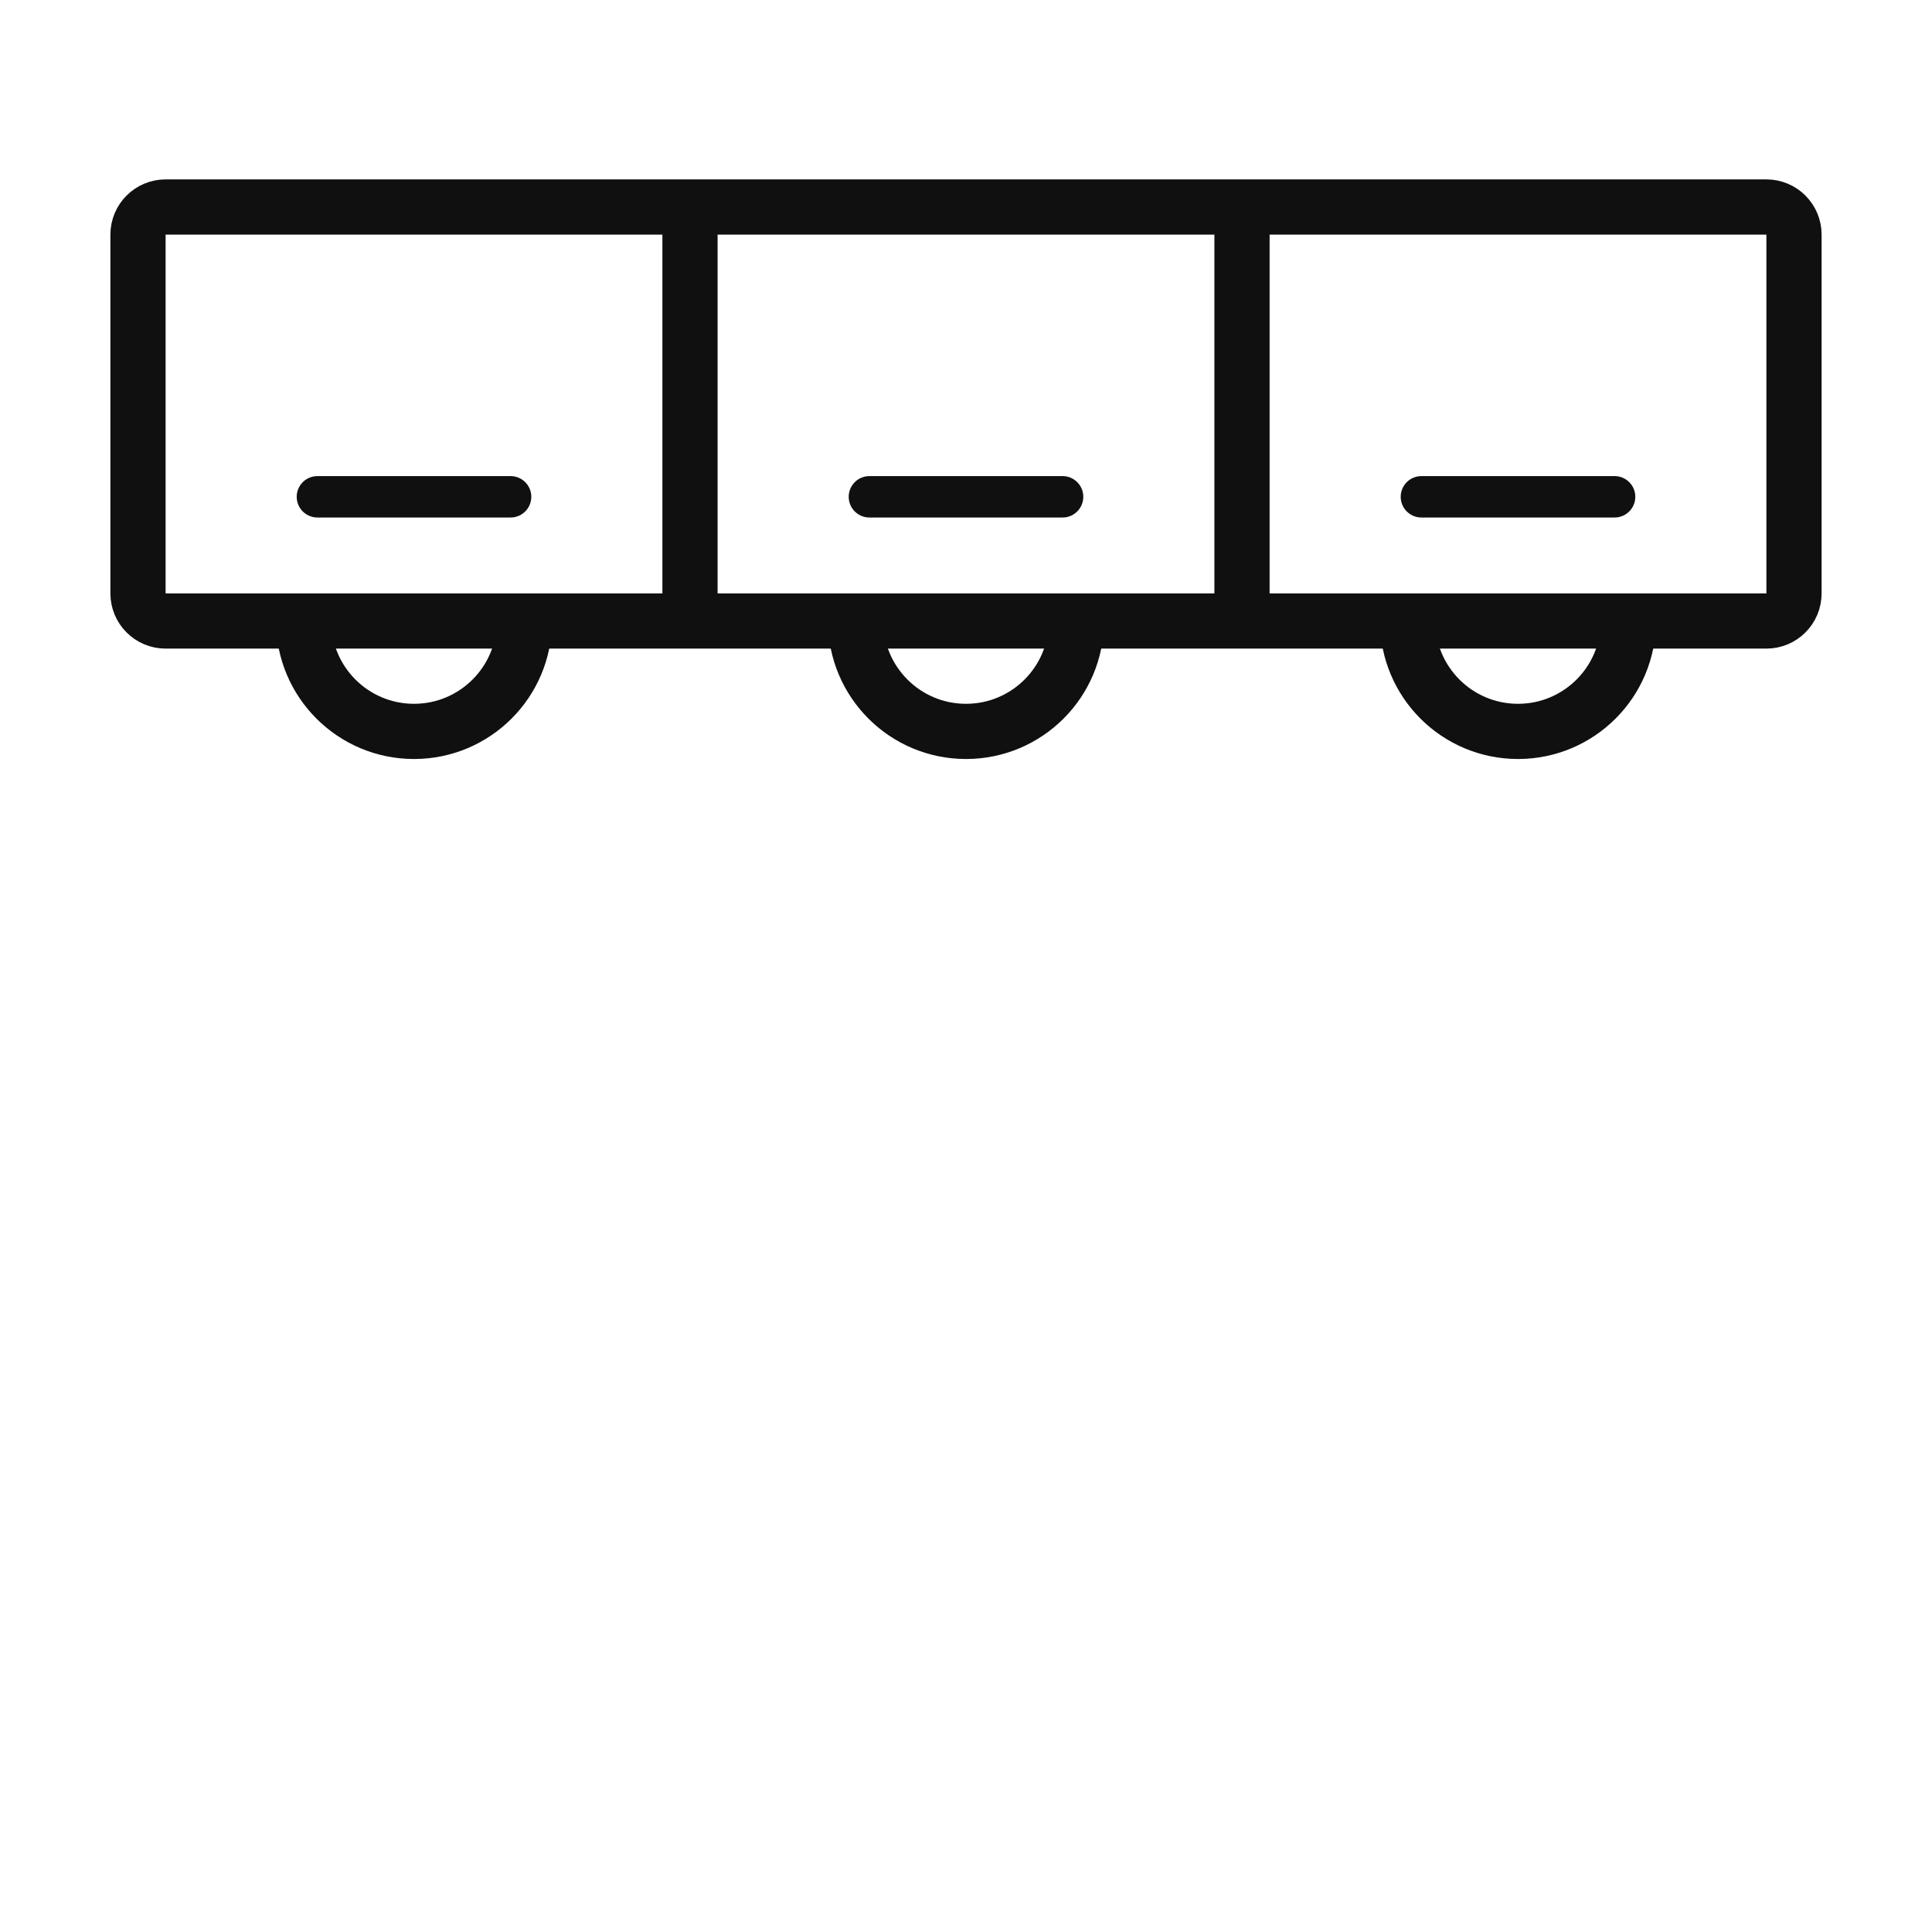
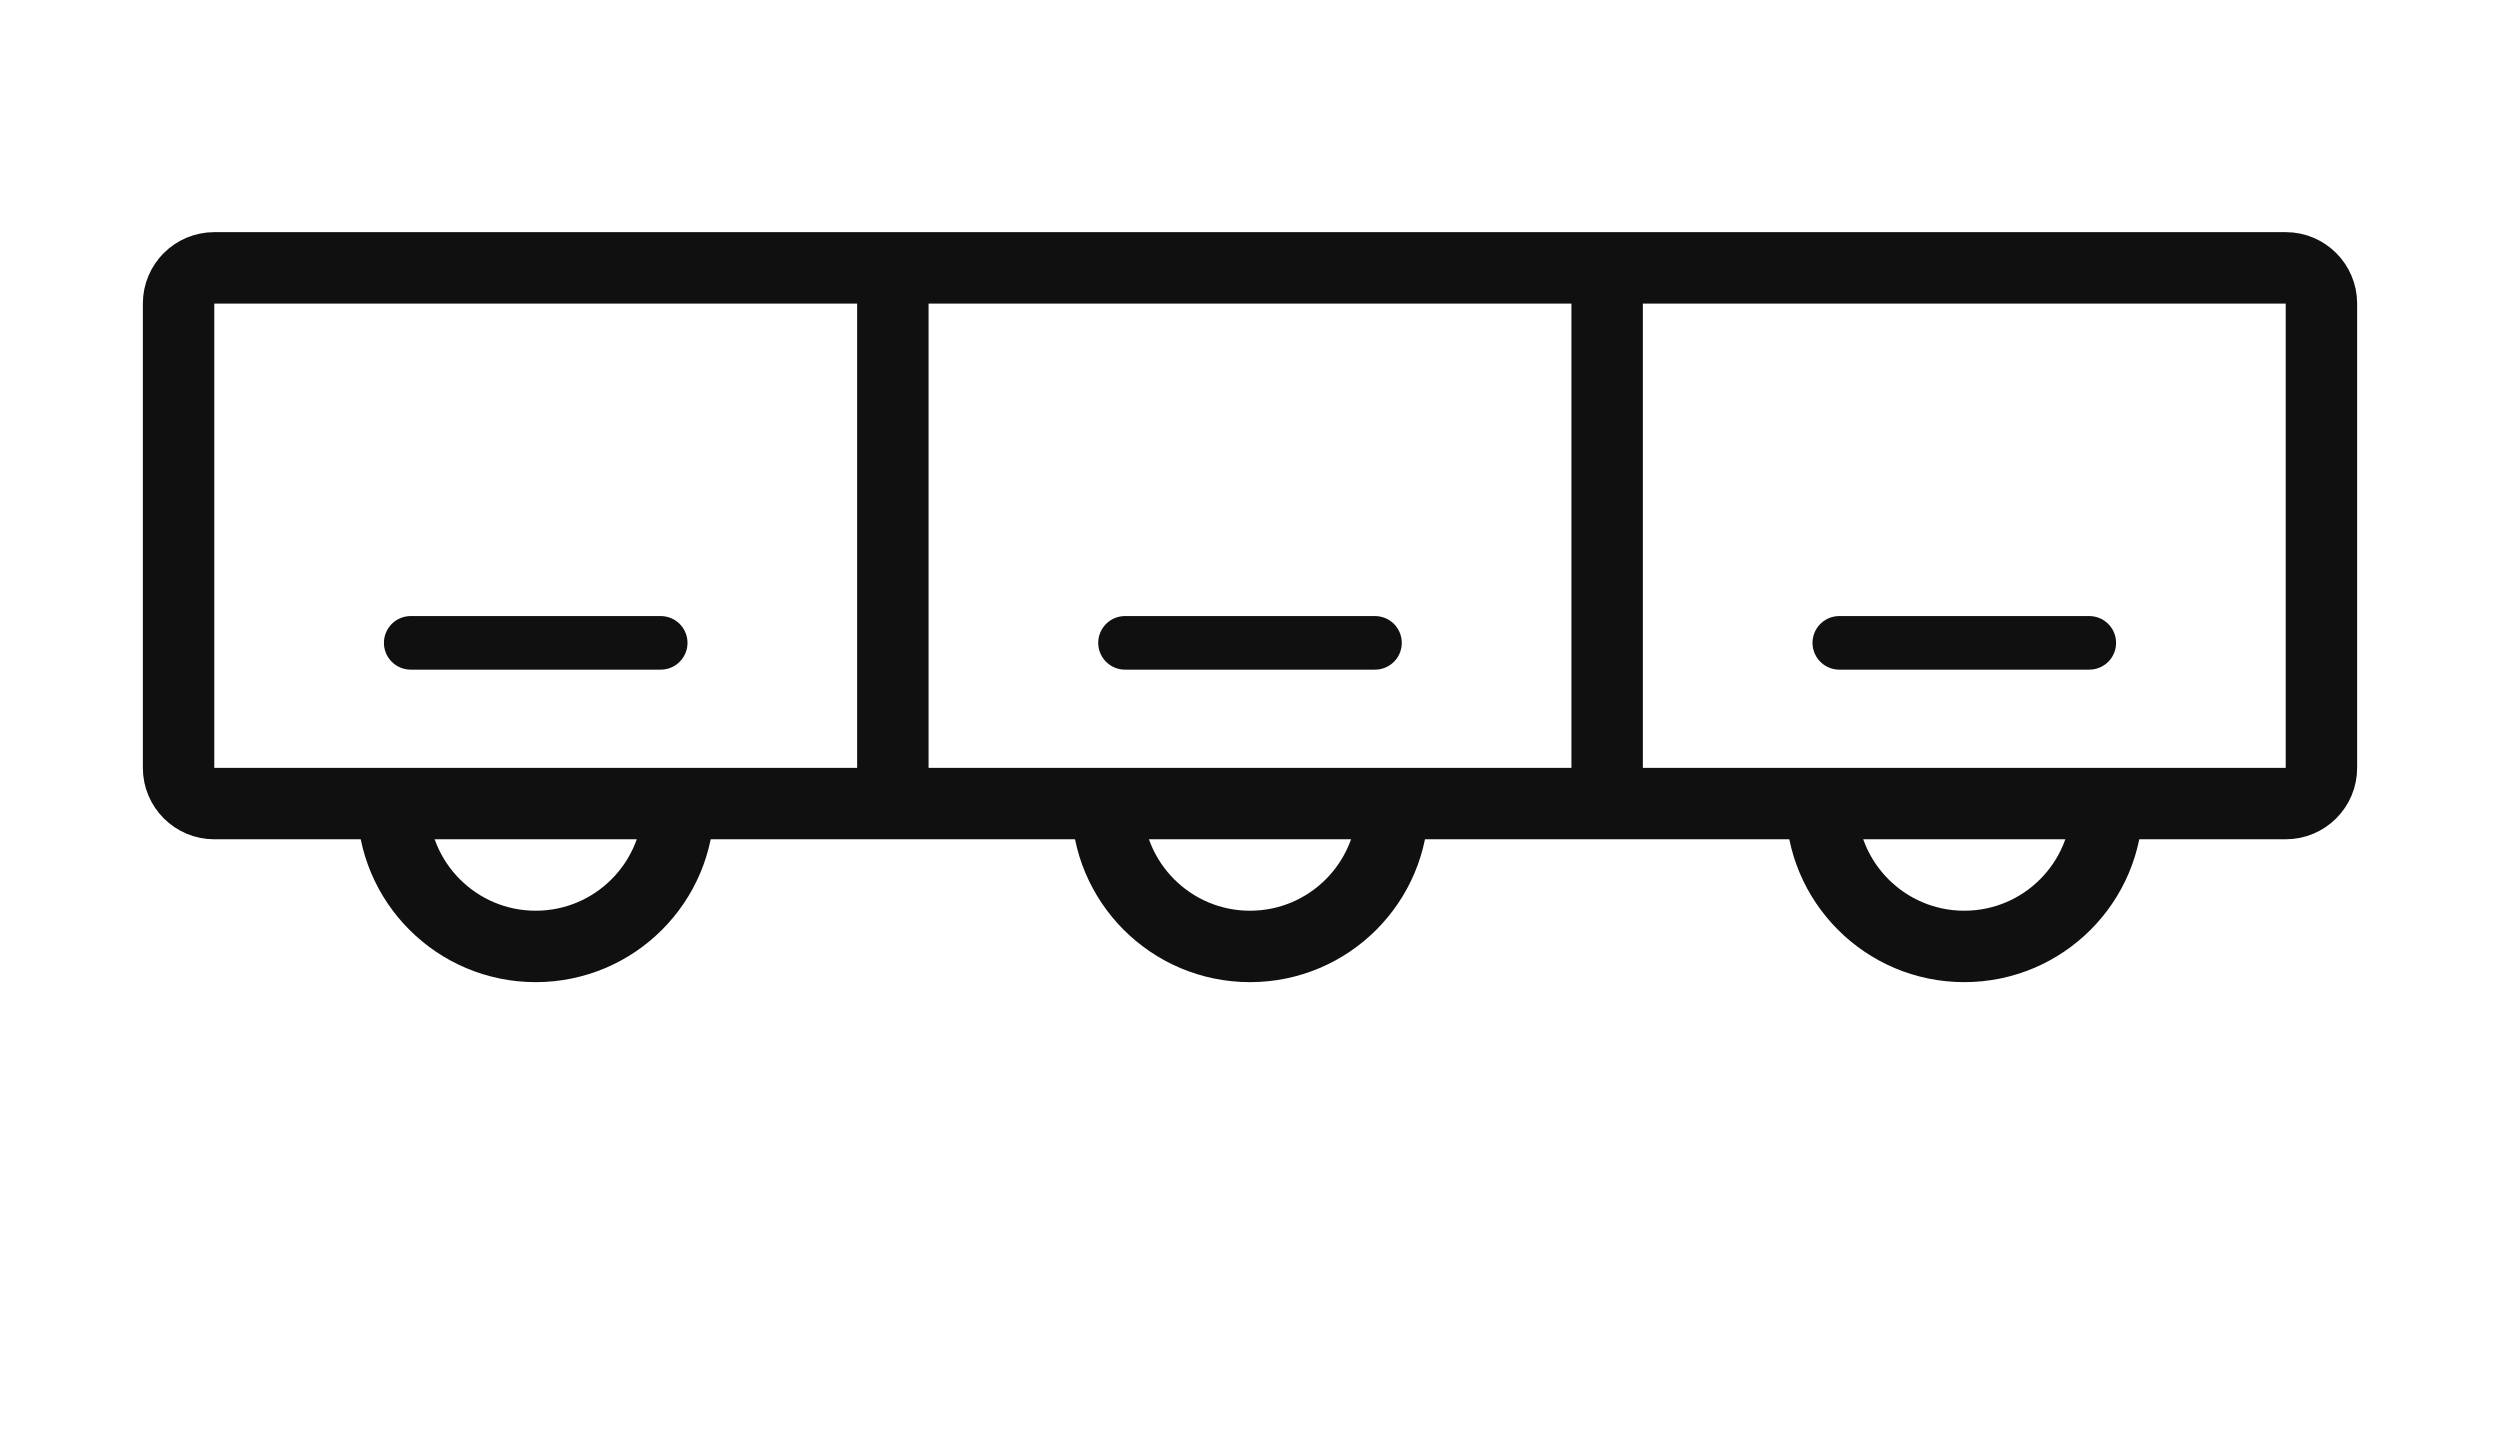
- <svg xmlns="http://www.w3.org/2000/svg" version="1.1" id="Capa_1" color="#101010" viewBox="0 0 140 140">
+ <svg xmlns="http://www.w3.org/2000/svg" version="1.1" id="Capa_1" color="#101010" viewBox="0 0 140 80">
  <g stroke="currentcolor" fill="currentcolor">
    <rect x="10" y="15" width="120" height="30" rx="2" ry="2" fill="none" stroke-width="4" />
    <line x1="50" y1="15" x2="50" y2="45" stroke-width="4" />
    <line x1="90" y1="15" x2="90" y2="45" stroke-width="4" />
    <line x1="23" y1="36" x2="37" y2="36" stroke-width="3" stroke-linecap="round" />
    <line x1="63" y1="36" x2="77" y2="36" stroke-width="3" stroke-linecap="round" />
    <line x1="103" y1="36" x2="117" y2="36" stroke-width="3" stroke-linecap="round" />
    <path fill="none" stroke-width="4" d="M 22 45 A 8 8 0 0 0 38 45" />
    <path fill="none" stroke-width="4" d="M 62 45 A 8 8 0 0 0 78 45" />
    <path fill="none" stroke-width="4" d="M 102 45 A 8 8 0 0 0 118 45" />
  </g>
</svg>
